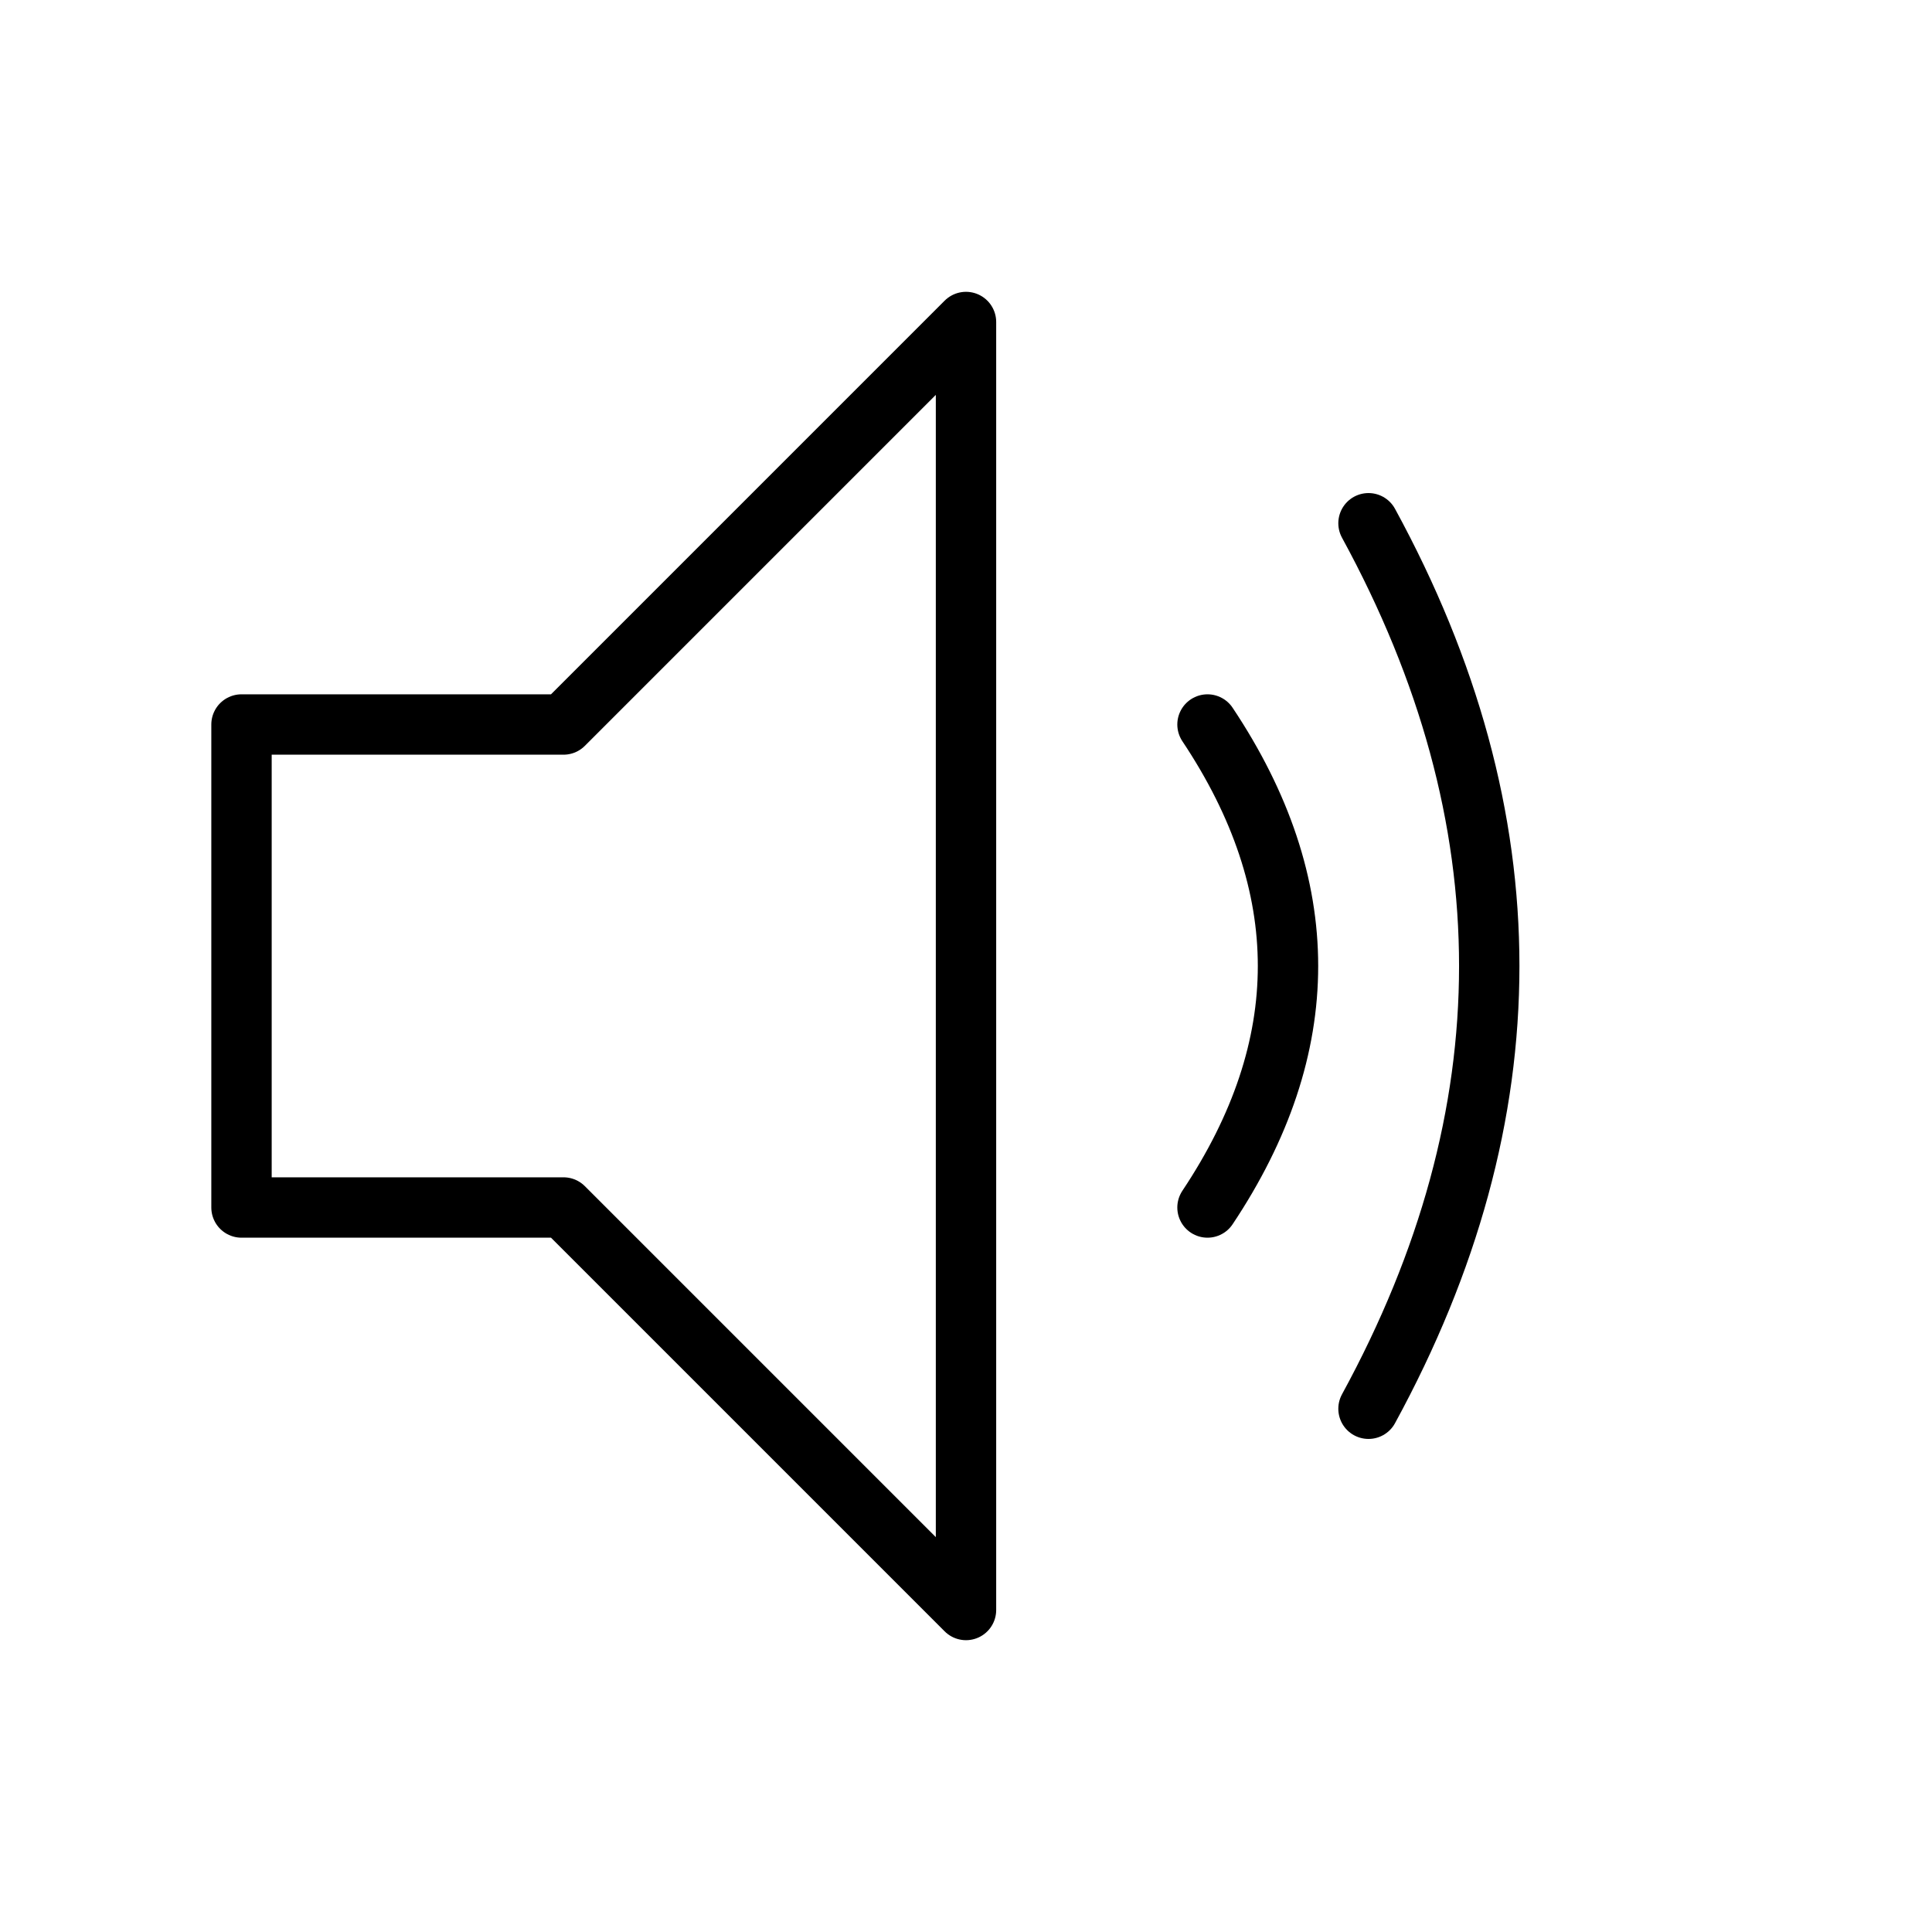
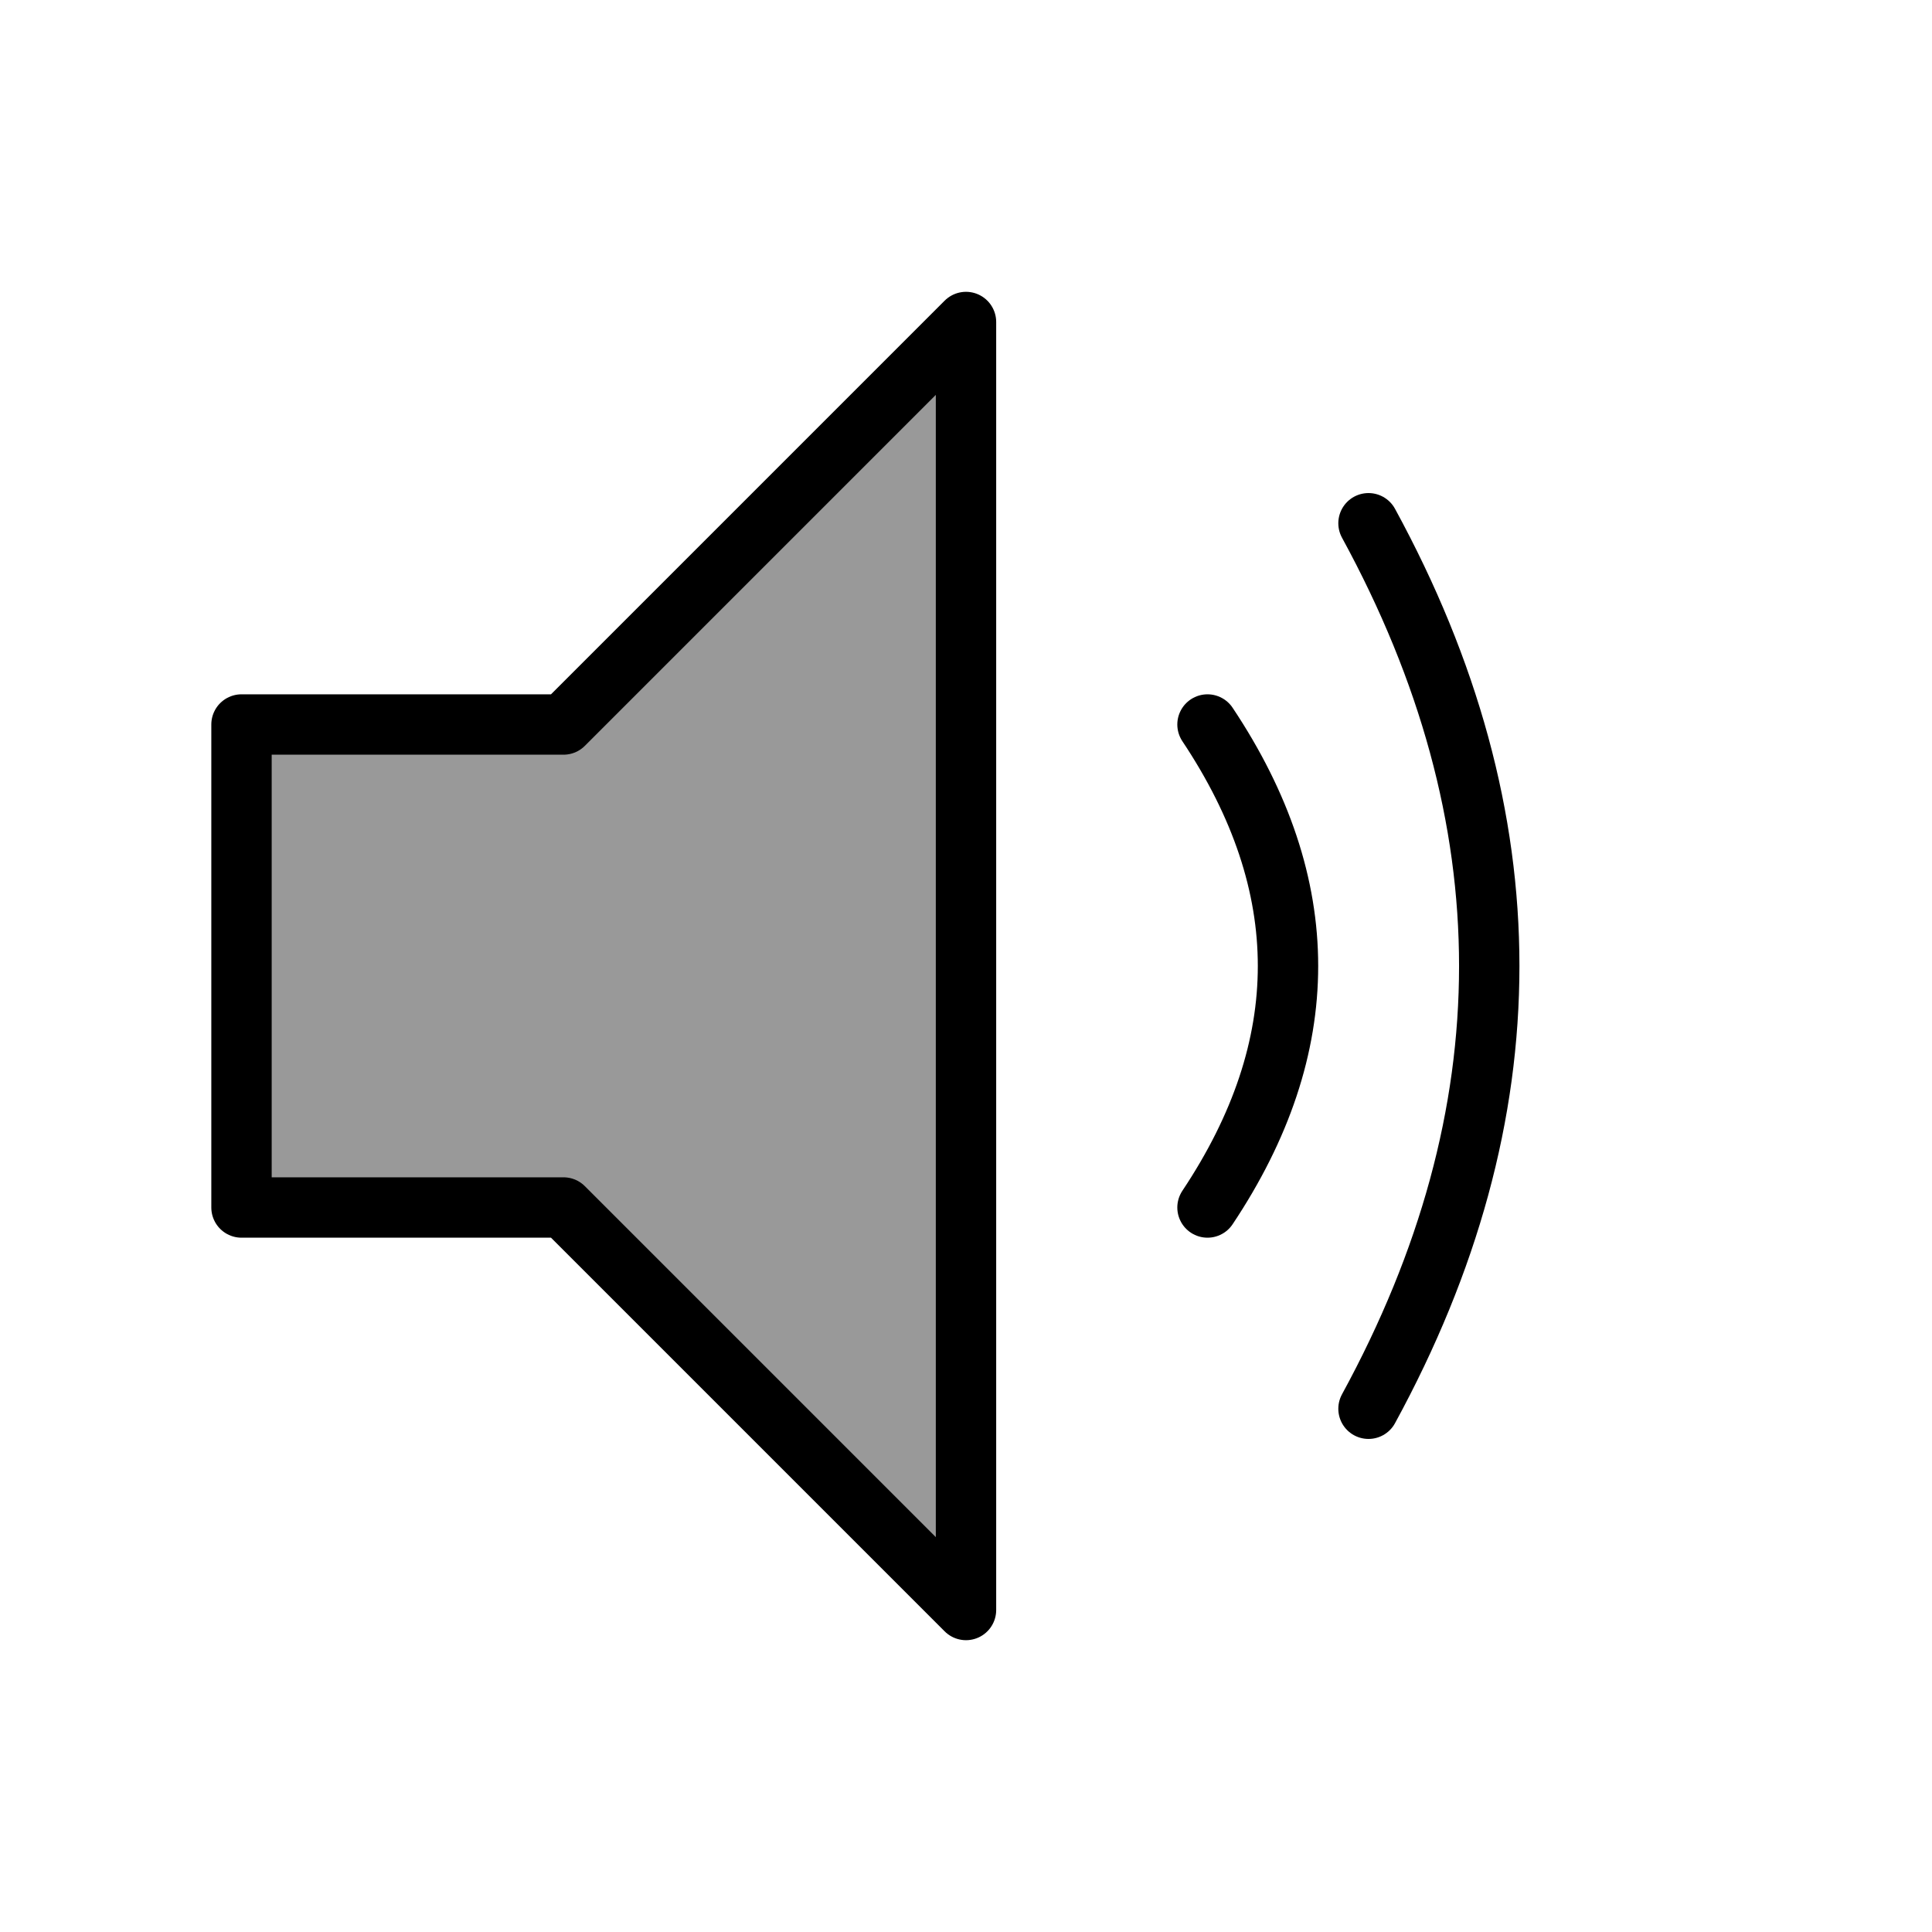
<svg xmlns="http://www.w3.org/2000/svg" viewBox="0 0 48 48">
-   <polygon points="6,18 14,18 24,8 24,40 14,30 6,30" fill="none" stroke="currentColor" stroke-width="1.5" stroke-linejoin="round" />
+   <polygon points="6,18 14,18 24,8 24,40 14,30 6,30" fill="currentColor" fill-opacity="0.4" stroke="currentColor" stroke-width="1.5" stroke-linejoin="round" />
  <path d="M30,18 Q34,24 30,30" fill="none" stroke="currentColor" stroke-width="1.5" stroke-linecap="round" />
  <path d="M34,13 Q40,24 34,35" fill="none" stroke="currentColor" stroke-width="1.5" stroke-linecap="round" />
</svg>
